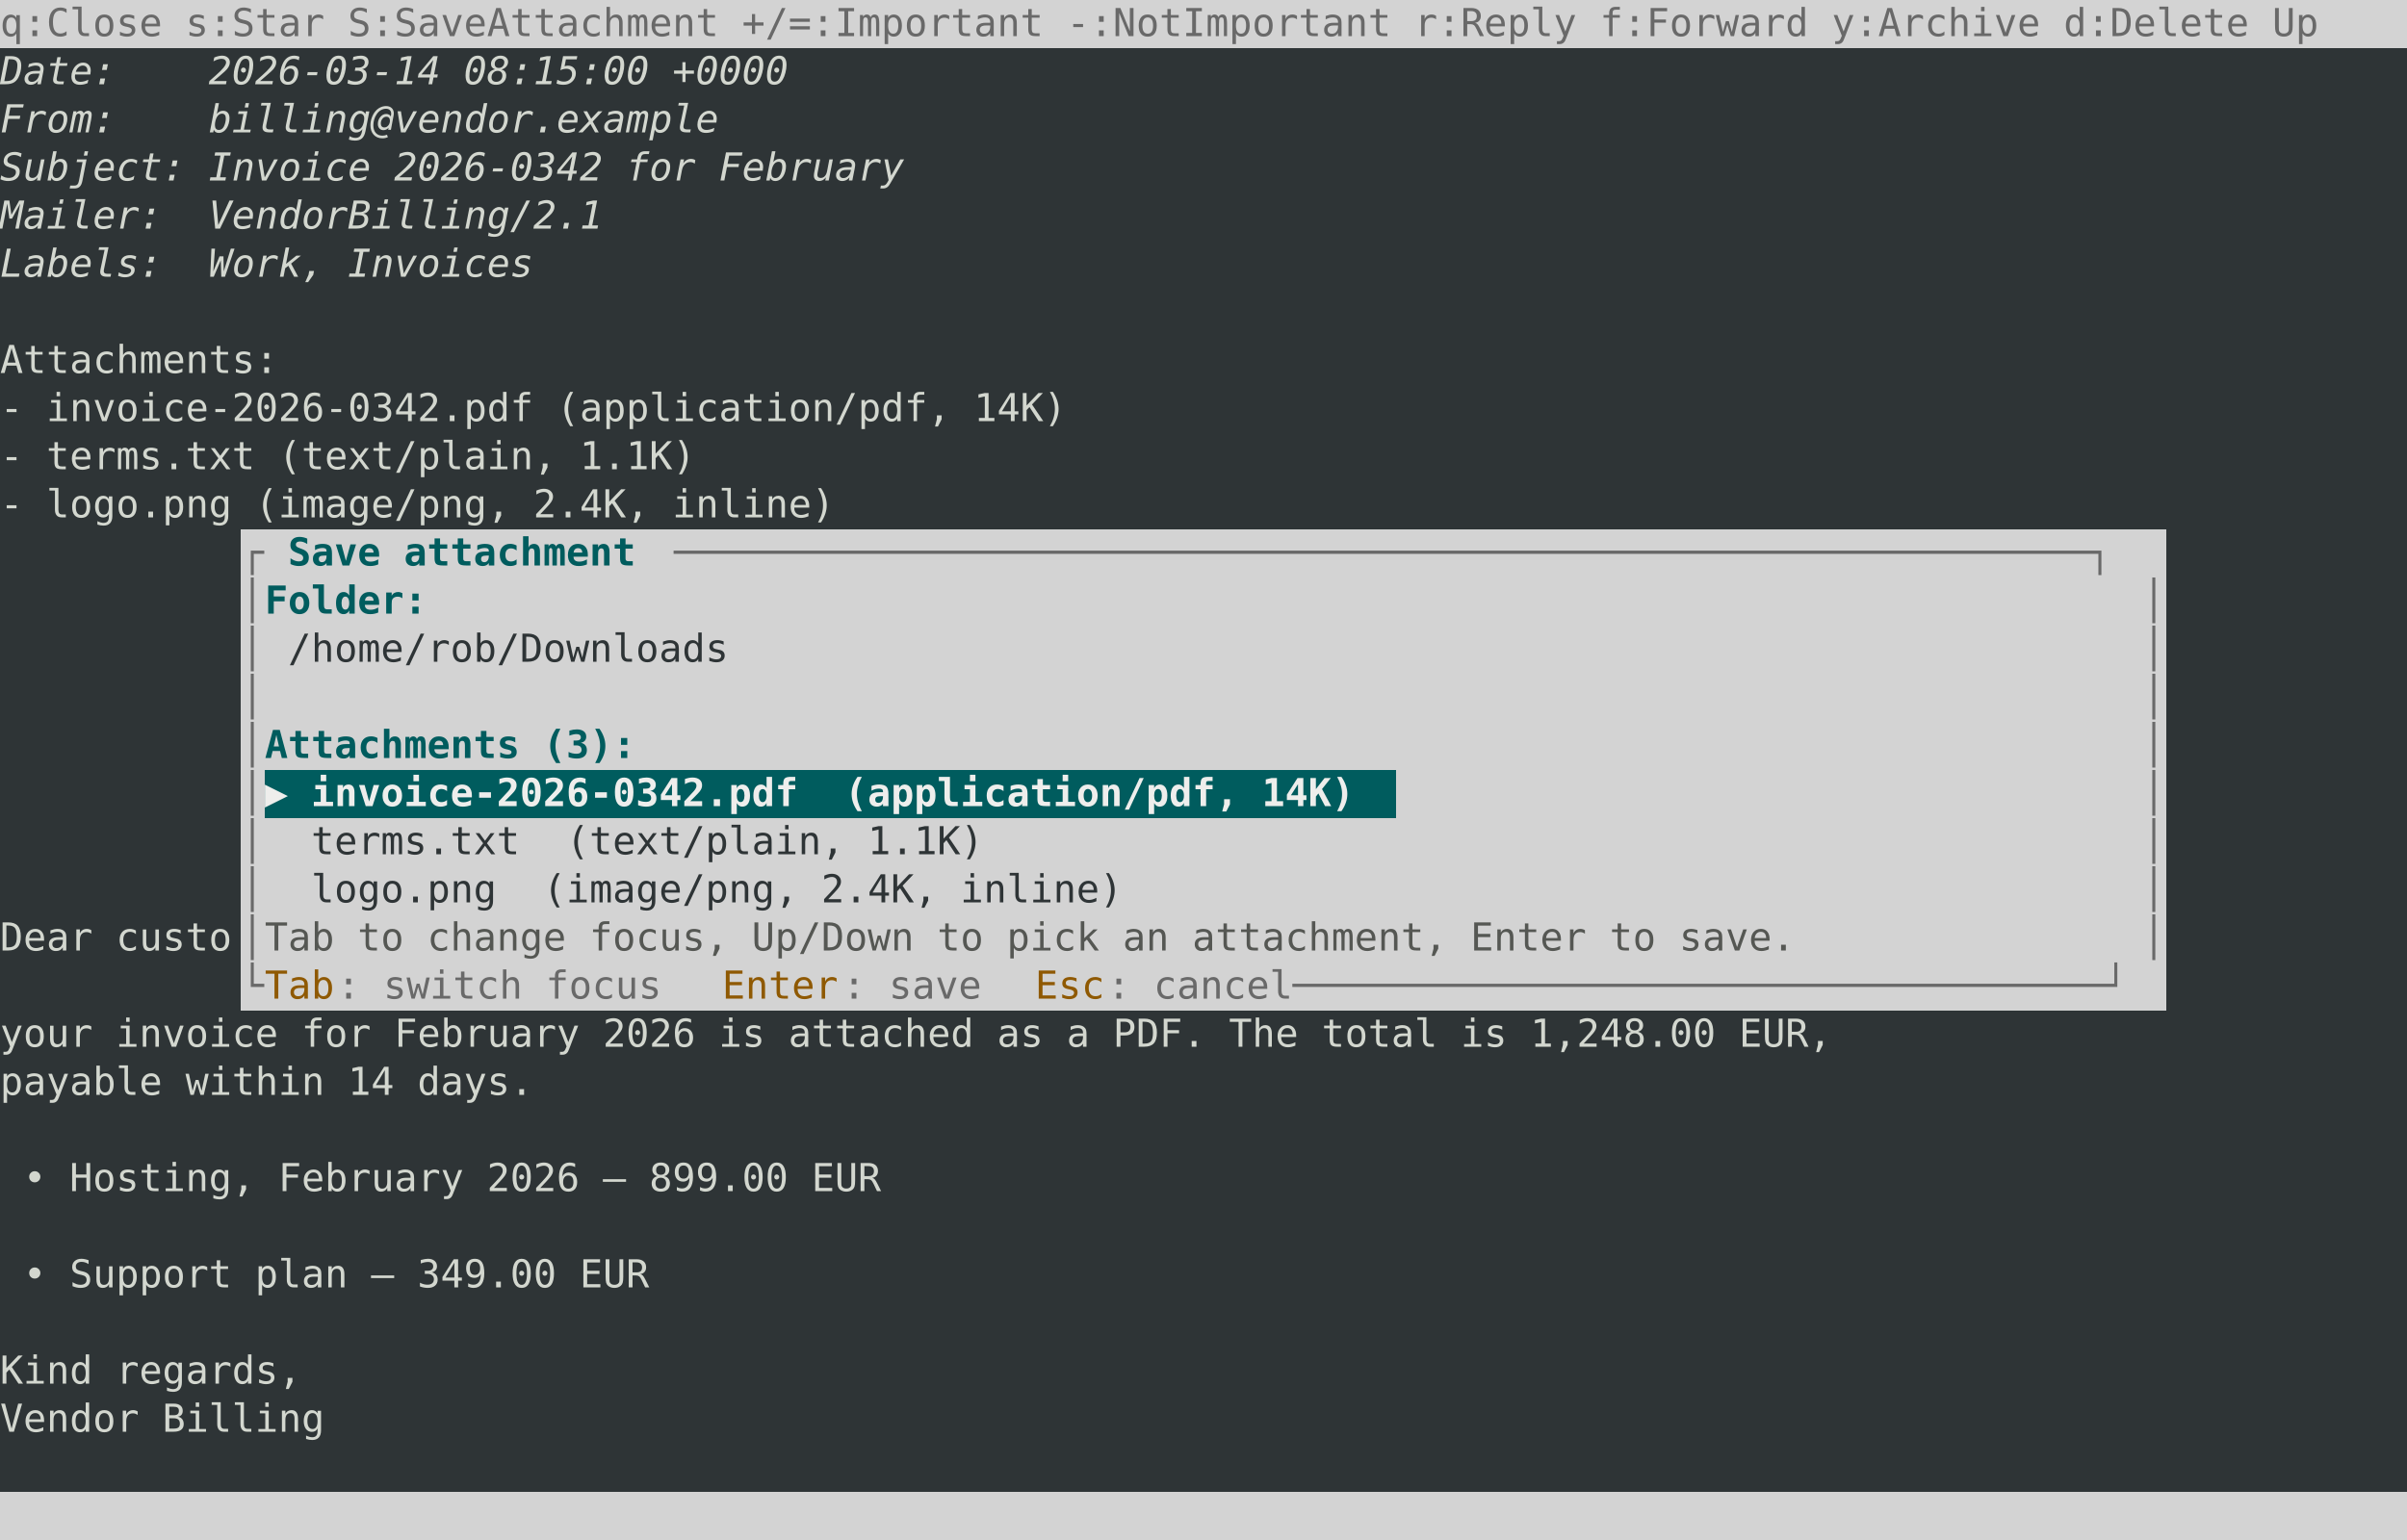
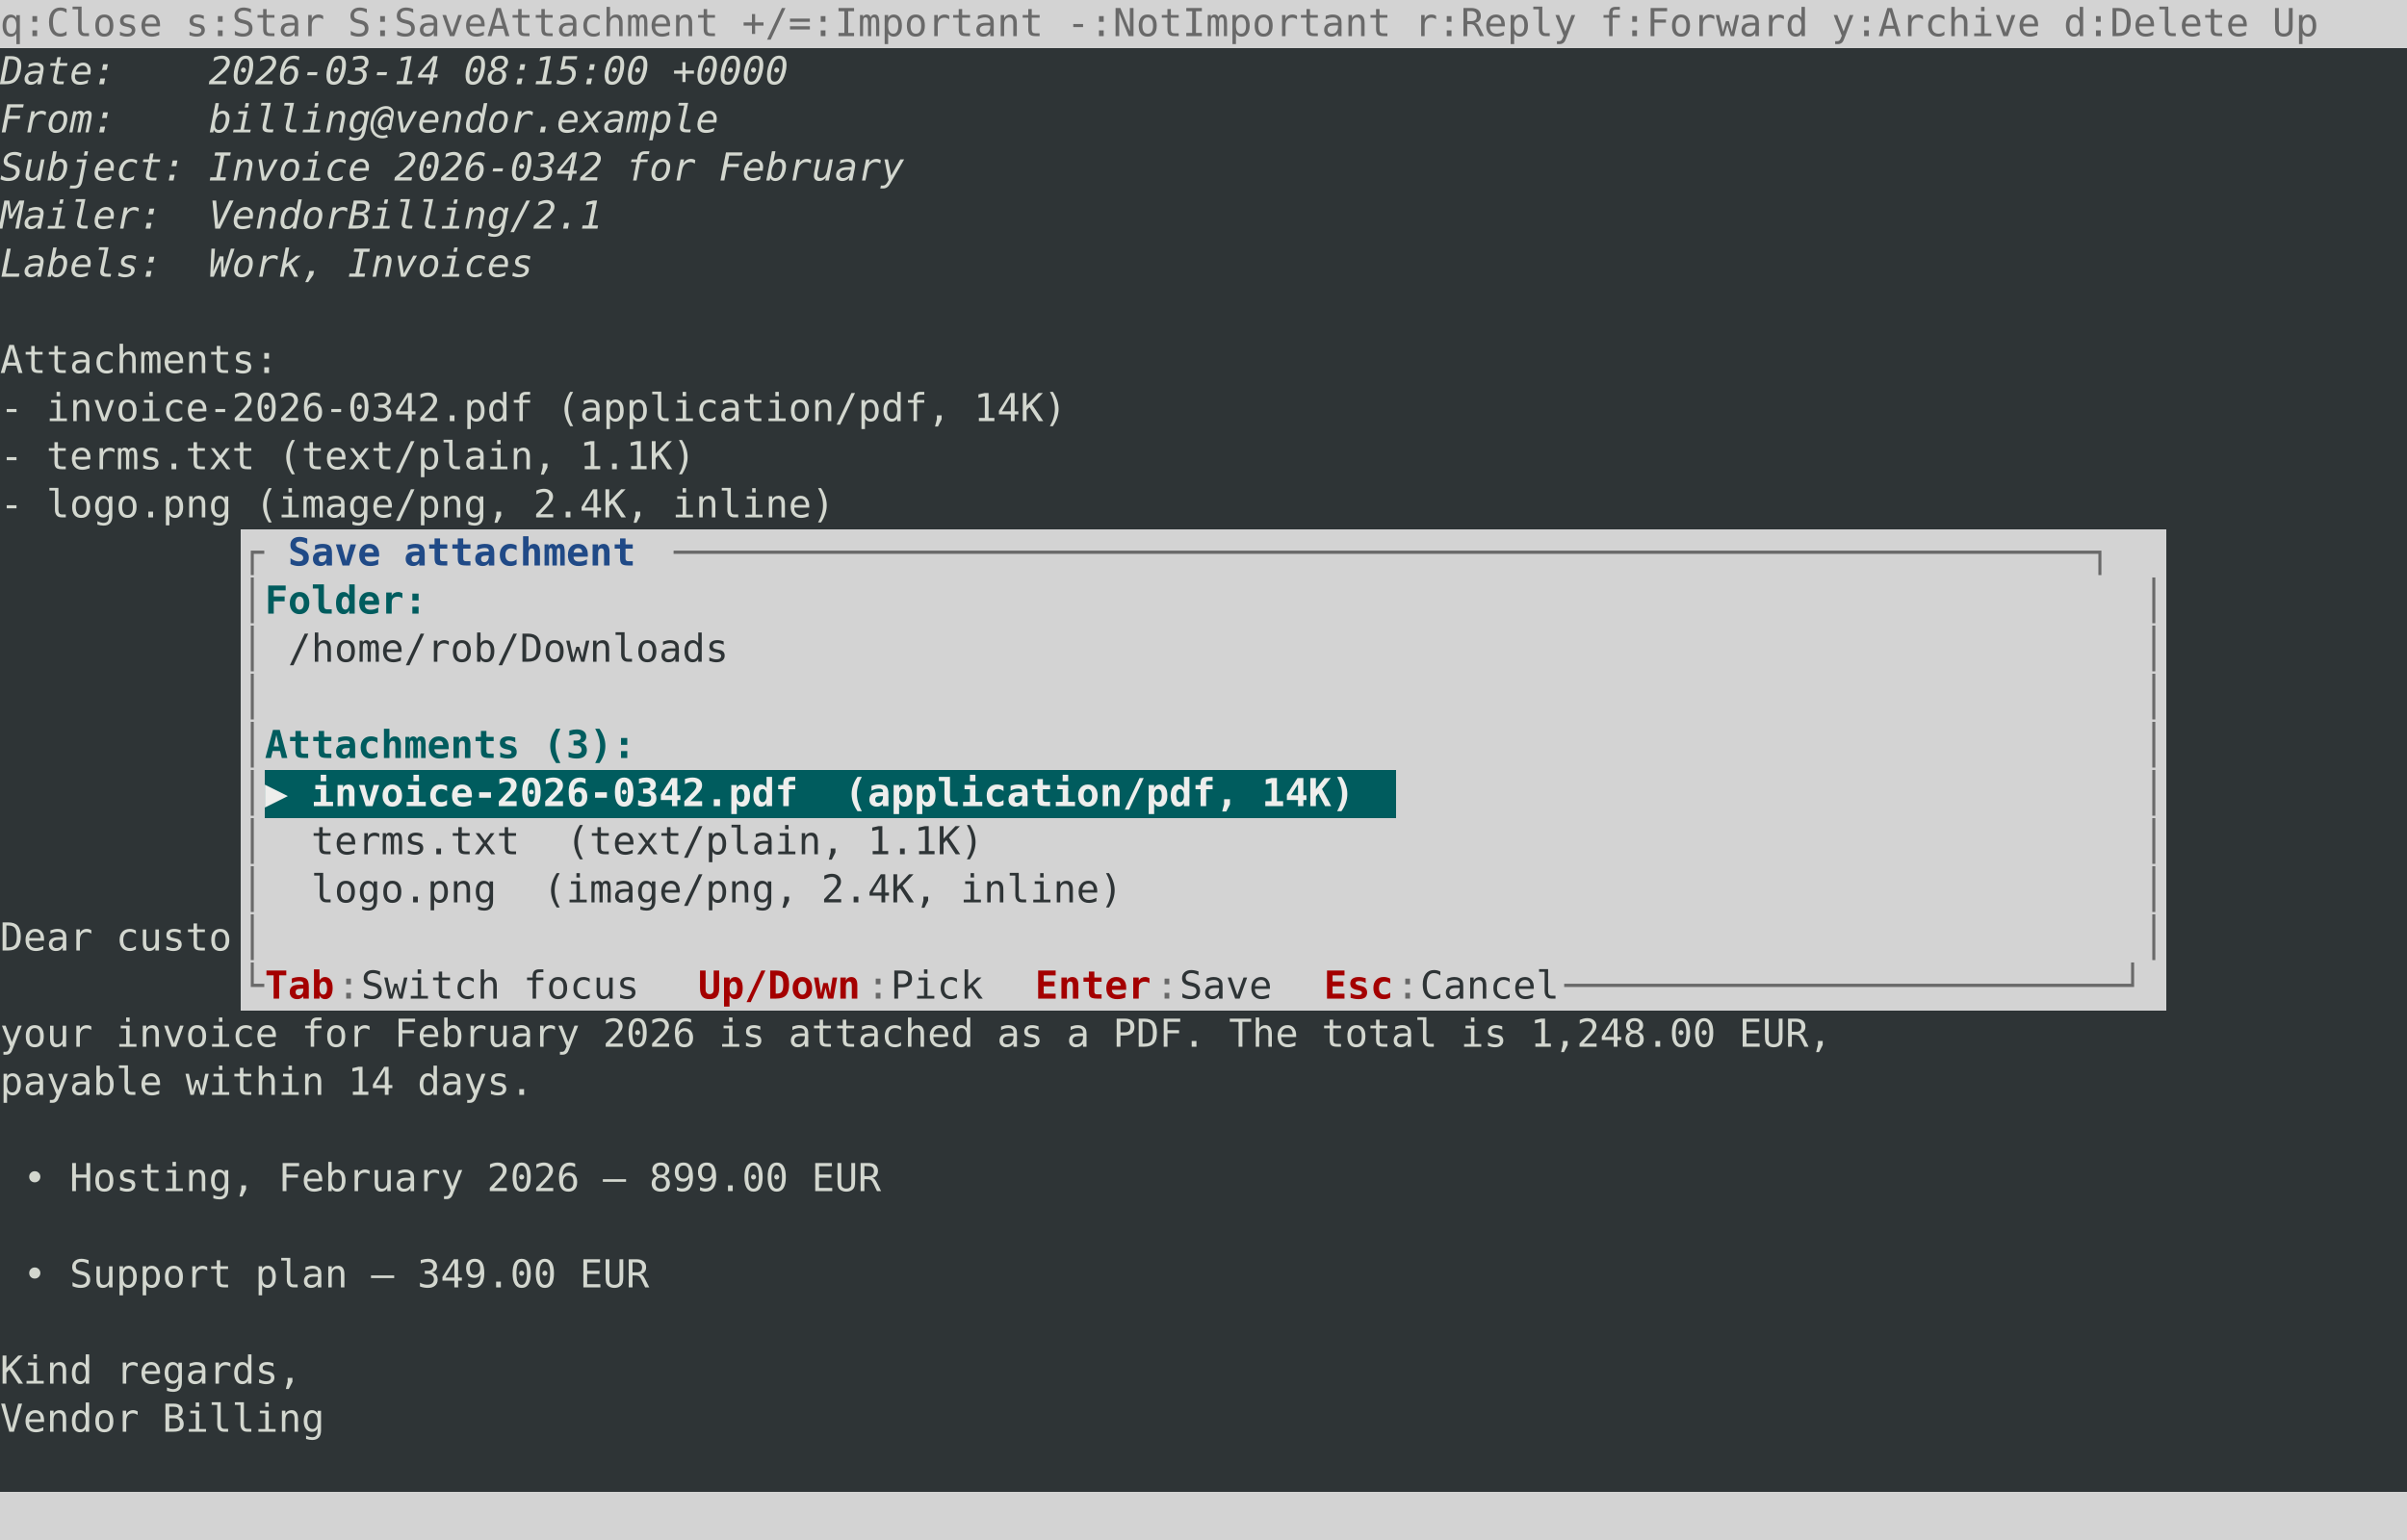
<svg xmlns="http://www.w3.org/2000/svg" width="1000" height="640" viewBox="0 0 1000 640" font-family="'DejaVu Sans Mono', Menlo, Consolas, monospace" font-size="16px">
  <rect width="100%" height="100%" fill="#2e3436" />
  <rect x="0" y="0" width="1000" height="20" fill="#d3d3d3" />
  <text x="0" y="15" fill="#696969" textLength="1000" lengthAdjust="spacingAndGlyphs" xml:space="preserve">q:Close s:Star S:SaveAttachment +/=:Important -:NotImportant r:Reply f:Forward y:Archive d:Delete Up</text>
  <text x="0" y="35" fill="#d3d7cf" textLength="800" lengthAdjust="spacingAndGlyphs" xml:space="preserve" font-style="italic">Date:    2026-03-14 08:15:00 +0000                                              </text>
  <text x="0" y="55" fill="#d3d7cf" textLength="800" lengthAdjust="spacingAndGlyphs" xml:space="preserve" font-style="italic">From:    billing@vendor.example                                                 </text>
  <text x="0" y="75" fill="#d3d7cf" textLength="800" lengthAdjust="spacingAndGlyphs" xml:space="preserve" font-style="italic">Subject: Invoice 2026-0342 for February                                         </text>
  <text x="0" y="95" fill="#d3d7cf" textLength="800" lengthAdjust="spacingAndGlyphs" xml:space="preserve" font-style="italic">Mailer:  VendorBilling/2.1                                                      </text>
  <text x="0" y="115" fill="#d3d7cf" textLength="800" lengthAdjust="spacingAndGlyphs" xml:space="preserve" font-style="italic">Labels:  Work, Invoices                                                         </text>
  <text x="0" y="155" fill="#d3d7cf" textLength="1000" lengthAdjust="spacingAndGlyphs" xml:space="preserve">Attachments:                                                                                        </text>
  <text x="0" y="175" fill="#d3d7cf" textLength="1000" lengthAdjust="spacingAndGlyphs" xml:space="preserve">- invoice-2026-0342.pdf (application/pdf, 14K)                                                      </text>
  <text x="0" y="195" fill="#d3d7cf" textLength="1000" lengthAdjust="spacingAndGlyphs" xml:space="preserve">- terms.txt (text/plain, 1.1K)                                                                      </text>
  <text x="0" y="215" fill="#d3d7cf" textLength="1000" lengthAdjust="spacingAndGlyphs" xml:space="preserve">- logo.png (image/png, 2.4K, inline)                                                                </text>
  <rect x="100" y="220" width="10" height="20" fill="#d3d3d3" />
  <text x="100" y="235" fill="#696969" textLength="10" lengthAdjust="spacingAndGlyphs" xml:space="preserve">┌</text>
  <rect x="110" y="220" width="170" height="20" fill="#d3d3d3" />
-   <text x="110" y="235" fill="#005c5e" textLength="170" lengthAdjust="spacingAndGlyphs" xml:space="preserve" font-weight="bold"> Save attachment </text>
+   <text x="110" y="235" fill="#204a87" textLength="170" lengthAdjust="spacingAndGlyphs" xml:space="preserve" font-weight="bold"> Save attachment </text>
  <rect x="280" y="220" width="620" height="20" fill="#d3d3d3" />
  <text x="280" y="235" fill="#696969" textLength="620" lengthAdjust="spacingAndGlyphs" xml:space="preserve">─────────────────────────────────────────────────────────────┐</text>
  <rect x="100" y="240" width="10" height="20" fill="#d3d3d3" />
  <text x="100" y="255" fill="#696969" textLength="10" lengthAdjust="spacingAndGlyphs" xml:space="preserve">│</text>
  <rect x="110" y="240" width="70" height="20" fill="#d3d3d3" />
  <text x="110" y="255" fill="#005c5e" textLength="70" lengthAdjust="spacingAndGlyphs" xml:space="preserve" font-weight="bold">Folder:</text>
  <rect x="180" y="240" width="710" height="20" fill="#d3d3d3" />
  <rect x="890" y="240" width="10" height="20" fill="#d3d3d3" />
  <text x="890" y="255" fill="#696969" textLength="10" lengthAdjust="spacingAndGlyphs" xml:space="preserve">│</text>
  <rect x="100" y="260" width="10" height="20" fill="#d3d3d3" />
  <text x="100" y="275" fill="#696969" textLength="10" lengthAdjust="spacingAndGlyphs" xml:space="preserve">│</text>
  <rect x="110" y="260" width="780" height="20" fill="#d3d3d3" />
  <text x="110" y="275" fill="#2e3436" textLength="780" lengthAdjust="spacingAndGlyphs" xml:space="preserve"> /home/rob/Downloads                                                          </text>
  <rect x="890" y="260" width="10" height="20" fill="#d3d3d3" />
  <text x="890" y="275" fill="#696969" textLength="10" lengthAdjust="spacingAndGlyphs" xml:space="preserve">│</text>
  <rect x="100" y="280" width="10" height="20" fill="#d3d3d3" />
  <text x="100" y="295" fill="#696969" textLength="10" lengthAdjust="spacingAndGlyphs" xml:space="preserve">│</text>
  <rect x="110" y="280" width="780" height="20" fill="#d3d3d3" />
  <rect x="890" y="280" width="10" height="20" fill="#d3d3d3" />
  <text x="890" y="295" fill="#696969" textLength="10" lengthAdjust="spacingAndGlyphs" xml:space="preserve">│</text>
  <rect x="100" y="300" width="10" height="20" fill="#d3d3d3" />
  <text x="100" y="315" fill="#696969" textLength="10" lengthAdjust="spacingAndGlyphs" xml:space="preserve">│</text>
  <rect x="110" y="300" width="160" height="20" fill="#d3d3d3" />
  <text x="110" y="315" fill="#005c5e" textLength="160" lengthAdjust="spacingAndGlyphs" xml:space="preserve" font-weight="bold">Attachments (3):</text>
  <rect x="270" y="300" width="620" height="20" fill="#d3d3d3" />
  <rect x="890" y="300" width="10" height="20" fill="#d3d3d3" />
  <text x="890" y="315" fill="#696969" textLength="10" lengthAdjust="spacingAndGlyphs" xml:space="preserve">│</text>
  <rect x="100" y="320" width="10" height="20" fill="#d3d3d3" />
  <text x="100" y="335" fill="#696969" textLength="10" lengthAdjust="spacingAndGlyphs" xml:space="preserve">│</text>
  <rect x="110" y="320" width="470" height="20" fill="#005c5e" />
  <text x="110" y="335" fill="#eeeeec" textLength="470" lengthAdjust="spacingAndGlyphs" xml:space="preserve" font-weight="bold">▶ invoice-2026-0342.pdf  (application/pdf, 14K)</text>
  <rect x="580" y="320" width="310" height="20" fill="#d3d3d3" />
  <rect x="890" y="320" width="10" height="20" fill="#d3d3d3" />
  <text x="890" y="335" fill="#696969" textLength="10" lengthAdjust="spacingAndGlyphs" xml:space="preserve">│</text>
  <rect x="100" y="340" width="10" height="20" fill="#d3d3d3" />
  <text x="100" y="355" fill="#696969" textLength="10" lengthAdjust="spacingAndGlyphs" xml:space="preserve">│</text>
  <rect x="110" y="340" width="780" height="20" fill="#d3d3d3" />
  <text x="110" y="355" fill="#2e3436" textLength="780" lengthAdjust="spacingAndGlyphs" xml:space="preserve">  terms.txt  (text/plain, 1.1K)                                               </text>
  <rect x="890" y="340" width="10" height="20" fill="#d3d3d3" />
  <text x="890" y="355" fill="#696969" textLength="10" lengthAdjust="spacingAndGlyphs" xml:space="preserve">│</text>
  <rect x="100" y="360" width="10" height="20" fill="#d3d3d3" />
  <text x="100" y="375" fill="#696969" textLength="10" lengthAdjust="spacingAndGlyphs" xml:space="preserve">│</text>
  <rect x="110" y="360" width="780" height="20" fill="#d3d3d3" />
  <text x="110" y="375" fill="#2e3436" textLength="780" lengthAdjust="spacingAndGlyphs" xml:space="preserve">  logo.png  (image/png, 2.4K, inline)                                         </text>
  <rect x="890" y="360" width="10" height="20" fill="#d3d3d3" />
  <text x="890" y="375" fill="#696969" textLength="10" lengthAdjust="spacingAndGlyphs" xml:space="preserve">│</text>
  <text x="0" y="395" fill="#d3d7cf" textLength="100" lengthAdjust="spacingAndGlyphs" xml:space="preserve">Dear custo</text>
  <rect x="100" y="380" width="10" height="20" fill="#d3d3d3" />
  <text x="100" y="395" fill="#696969" textLength="10" lengthAdjust="spacingAndGlyphs" xml:space="preserve">│</text>
-   <rect x="110" y="380" width="660" height="20" fill="#d3d3d3" />
-   <text x="110" y="395" fill="#555753" textLength="660" lengthAdjust="spacingAndGlyphs" xml:space="preserve">Tab to change focus, Up/Down to pick an attachment, Enter to save.</text>
-   <rect x="770" y="380" width="120" height="20" fill="#d3d3d3" />
+   <rect x="110" y="380" width="780" height="20" fill="#d3d3d3" />
  <rect x="890" y="380" width="10" height="20" fill="#d3d3d3" />
  <text x="890" y="395" fill="#696969" textLength="10" lengthAdjust="spacingAndGlyphs" xml:space="preserve">│</text>
  <rect x="100" y="400" width="10" height="20" fill="#d3d3d3" />
  <text x="100" y="415" fill="#696969" textLength="10" lengthAdjust="spacingAndGlyphs" xml:space="preserve">└</text>
  <rect x="110" y="400" width="30" height="20" fill="#d3d3d3" />
-   <text x="110" y="415" fill="#8f5902" textLength="30" lengthAdjust="spacingAndGlyphs" xml:space="preserve">Tab</text>
-   <rect x="140" y="400" width="160" height="20" fill="#d3d3d3" />
-   <text x="140" y="415" fill="#696969" textLength="160" lengthAdjust="spacingAndGlyphs" xml:space="preserve">: switch focus  </text>
-   <rect x="300" y="400" width="50" height="20" fill="#d3d3d3" />
-   <text x="300" y="415" fill="#8f5902" textLength="50" lengthAdjust="spacingAndGlyphs" xml:space="preserve">Enter</text>
-   <rect x="350" y="400" width="80" height="20" fill="#d3d3d3" />
-   <text x="350" y="415" fill="#696969" textLength="80" lengthAdjust="spacingAndGlyphs" xml:space="preserve">: save  </text>
-   <rect x="430" y="400" width="30" height="20" fill="#d3d3d3" />
-   <text x="430" y="415" fill="#8f5902" textLength="30" lengthAdjust="spacingAndGlyphs" xml:space="preserve">Esc</text>
-   <rect x="460" y="400" width="440" height="20" fill="#d3d3d3" />
-   <text x="460" y="415" fill="#696969" textLength="440" lengthAdjust="spacingAndGlyphs" xml:space="preserve">: cancel───────────────────────────────────┘</text>
+   <text x="110" y="415" fill="#a40000" textLength="30" lengthAdjust="spacingAndGlyphs" xml:space="preserve" font-weight="bold">Tab</text>
+   <rect x="140" y="400" width="10" height="20" fill="#d3d3d3" />
+   <text x="140" y="415" fill="#696969" textLength="10" lengthAdjust="spacingAndGlyphs" xml:space="preserve">:</text>
+   <rect x="150" y="400" width="120" height="20" fill="#d3d3d3" />
+   <text x="150" y="415" fill="#2e3436" textLength="120" lengthAdjust="spacingAndGlyphs" xml:space="preserve">Switch focus</text>
+   <rect x="270" y="400" width="20" height="20" fill="#d3d3d3" />
+   <rect x="290" y="400" width="70" height="20" fill="#d3d3d3" />
+   <text x="290" y="415" fill="#a40000" textLength="70" lengthAdjust="spacingAndGlyphs" xml:space="preserve" font-weight="bold">Up/Down</text>
+   <rect x="360" y="400" width="10" height="20" fill="#d3d3d3" />
+   <text x="360" y="415" fill="#696969" textLength="10" lengthAdjust="spacingAndGlyphs" xml:space="preserve">:</text>
+   <rect x="370" y="400" width="40" height="20" fill="#d3d3d3" />
+   <text x="370" y="415" fill="#2e3436" textLength="40" lengthAdjust="spacingAndGlyphs" xml:space="preserve">Pick</text>
+   <rect x="410" y="400" width="20" height="20" fill="#d3d3d3" />
+   <rect x="430" y="400" width="50" height="20" fill="#d3d3d3" />
+   <text x="430" y="415" fill="#a40000" textLength="50" lengthAdjust="spacingAndGlyphs" xml:space="preserve" font-weight="bold">Enter</text>
+   <rect x="480" y="400" width="10" height="20" fill="#d3d3d3" />
+   <text x="480" y="415" fill="#696969" textLength="10" lengthAdjust="spacingAndGlyphs" xml:space="preserve">:</text>
+   <rect x="490" y="400" width="40" height="20" fill="#d3d3d3" />
+   <text x="490" y="415" fill="#2e3436" textLength="40" lengthAdjust="spacingAndGlyphs" xml:space="preserve">Save</text>
+   <rect x="530" y="400" width="20" height="20" fill="#d3d3d3" />
+   <rect x="550" y="400" width="30" height="20" fill="#d3d3d3" />
+   <text x="550" y="415" fill="#a40000" textLength="30" lengthAdjust="spacingAndGlyphs" xml:space="preserve" font-weight="bold">Esc</text>
+   <rect x="580" y="400" width="10" height="20" fill="#d3d3d3" />
+   <text x="580" y="415" fill="#696969" textLength="10" lengthAdjust="spacingAndGlyphs" xml:space="preserve">:</text>
+   <rect x="590" y="400" width="60" height="20" fill="#d3d3d3" />
+   <text x="590" y="415" fill="#2e3436" textLength="60" lengthAdjust="spacingAndGlyphs" xml:space="preserve">Cancel</text>
+   <rect x="650" y="400" width="250" height="20" fill="#d3d3d3" />
+   <text x="650" y="415" fill="#696969" textLength="250" lengthAdjust="spacingAndGlyphs" xml:space="preserve">────────────────────────┘</text>
  <text x="0" y="435" fill="#d3d7cf" textLength="1000" lengthAdjust="spacingAndGlyphs" xml:space="preserve">your invoice for February 2026 is attached as a PDF. The total is 1,248.00 EUR,                     </text>
  <text x="0" y="455" fill="#d3d7cf" textLength="1000" lengthAdjust="spacingAndGlyphs" xml:space="preserve">payable within 14 days.                                                                             </text>
  <text x="0" y="495" fill="#d3d7cf" textLength="1000" lengthAdjust="spacingAndGlyphs" xml:space="preserve"> • Hosting, February 2026 — 899.00 EUR                                                              </text>
  <text x="0" y="535" fill="#d3d7cf" textLength="1000" lengthAdjust="spacingAndGlyphs" xml:space="preserve"> • Support plan — 349.00 EUR                                                                        </text>
  <text x="0" y="575" fill="#d3d7cf" textLength="1000" lengthAdjust="spacingAndGlyphs" xml:space="preserve">Kind regards,                                                                                       </text>
  <text x="0" y="595" fill="#d3d7cf" textLength="1000" lengthAdjust="spacingAndGlyphs" xml:space="preserve">Vendor Billing                                                                                      </text>
  <rect x="0" y="620" width="1000" height="20" fill="#d3d3d3" />
</svg>
